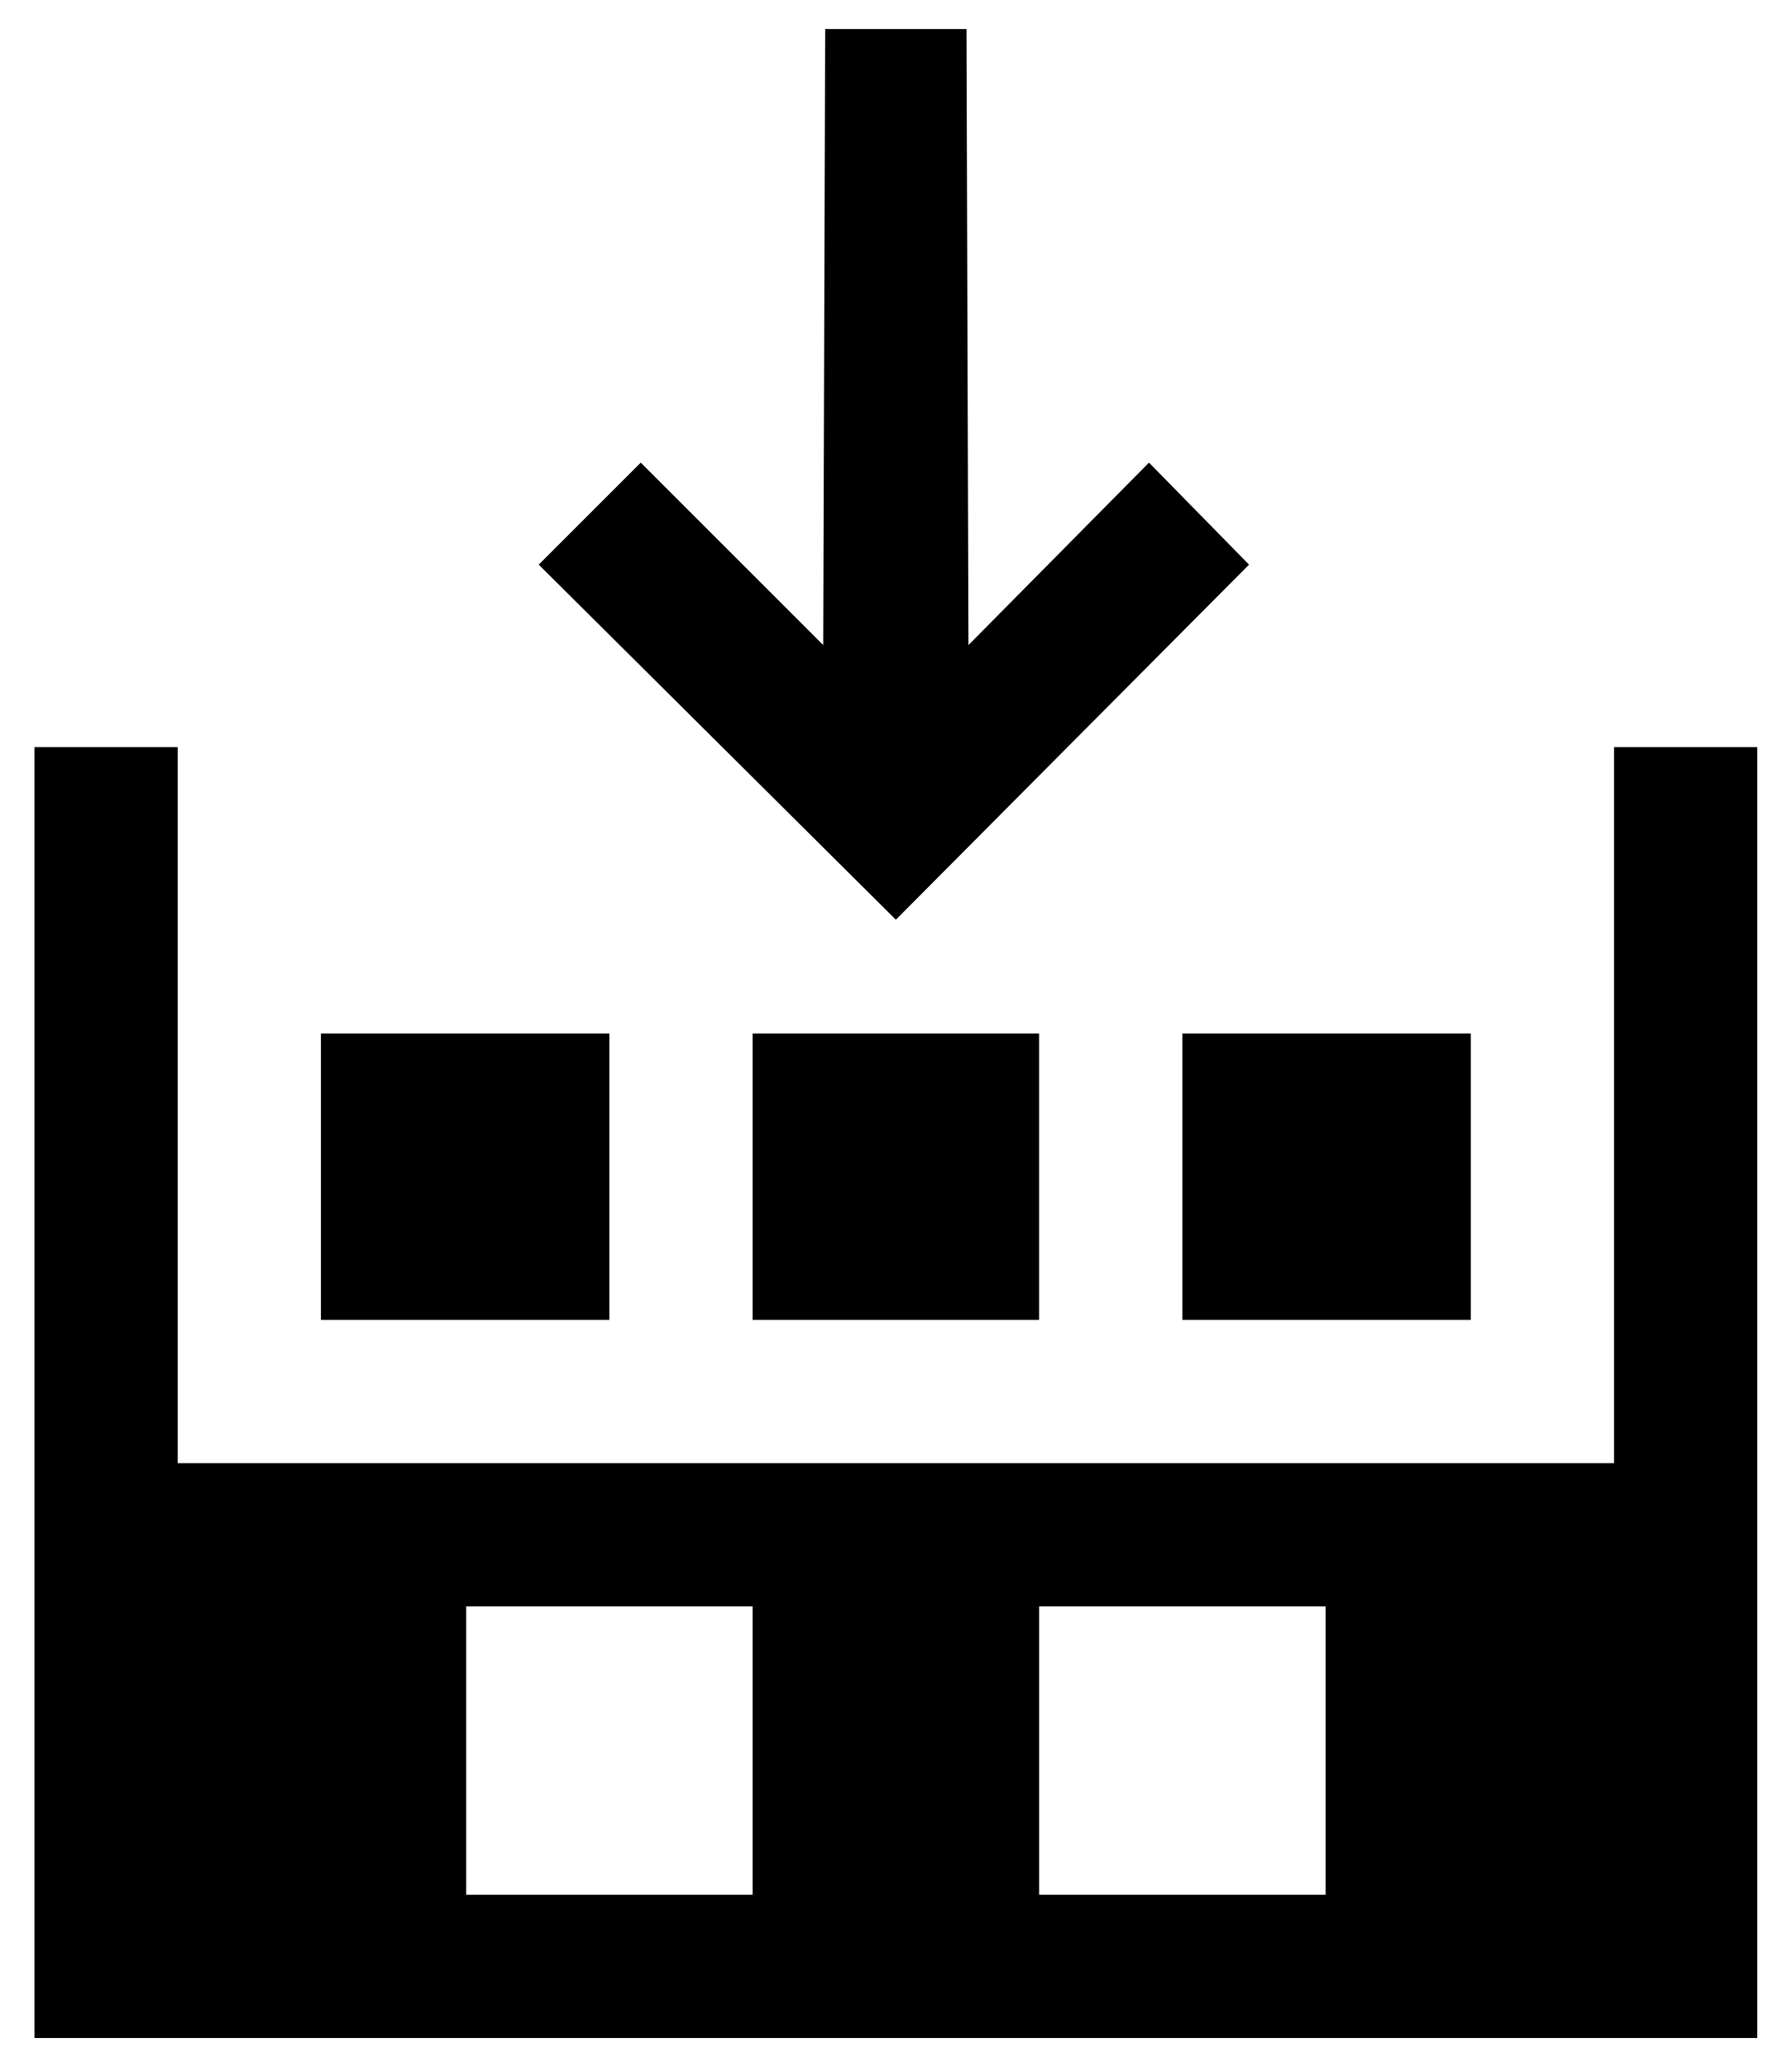
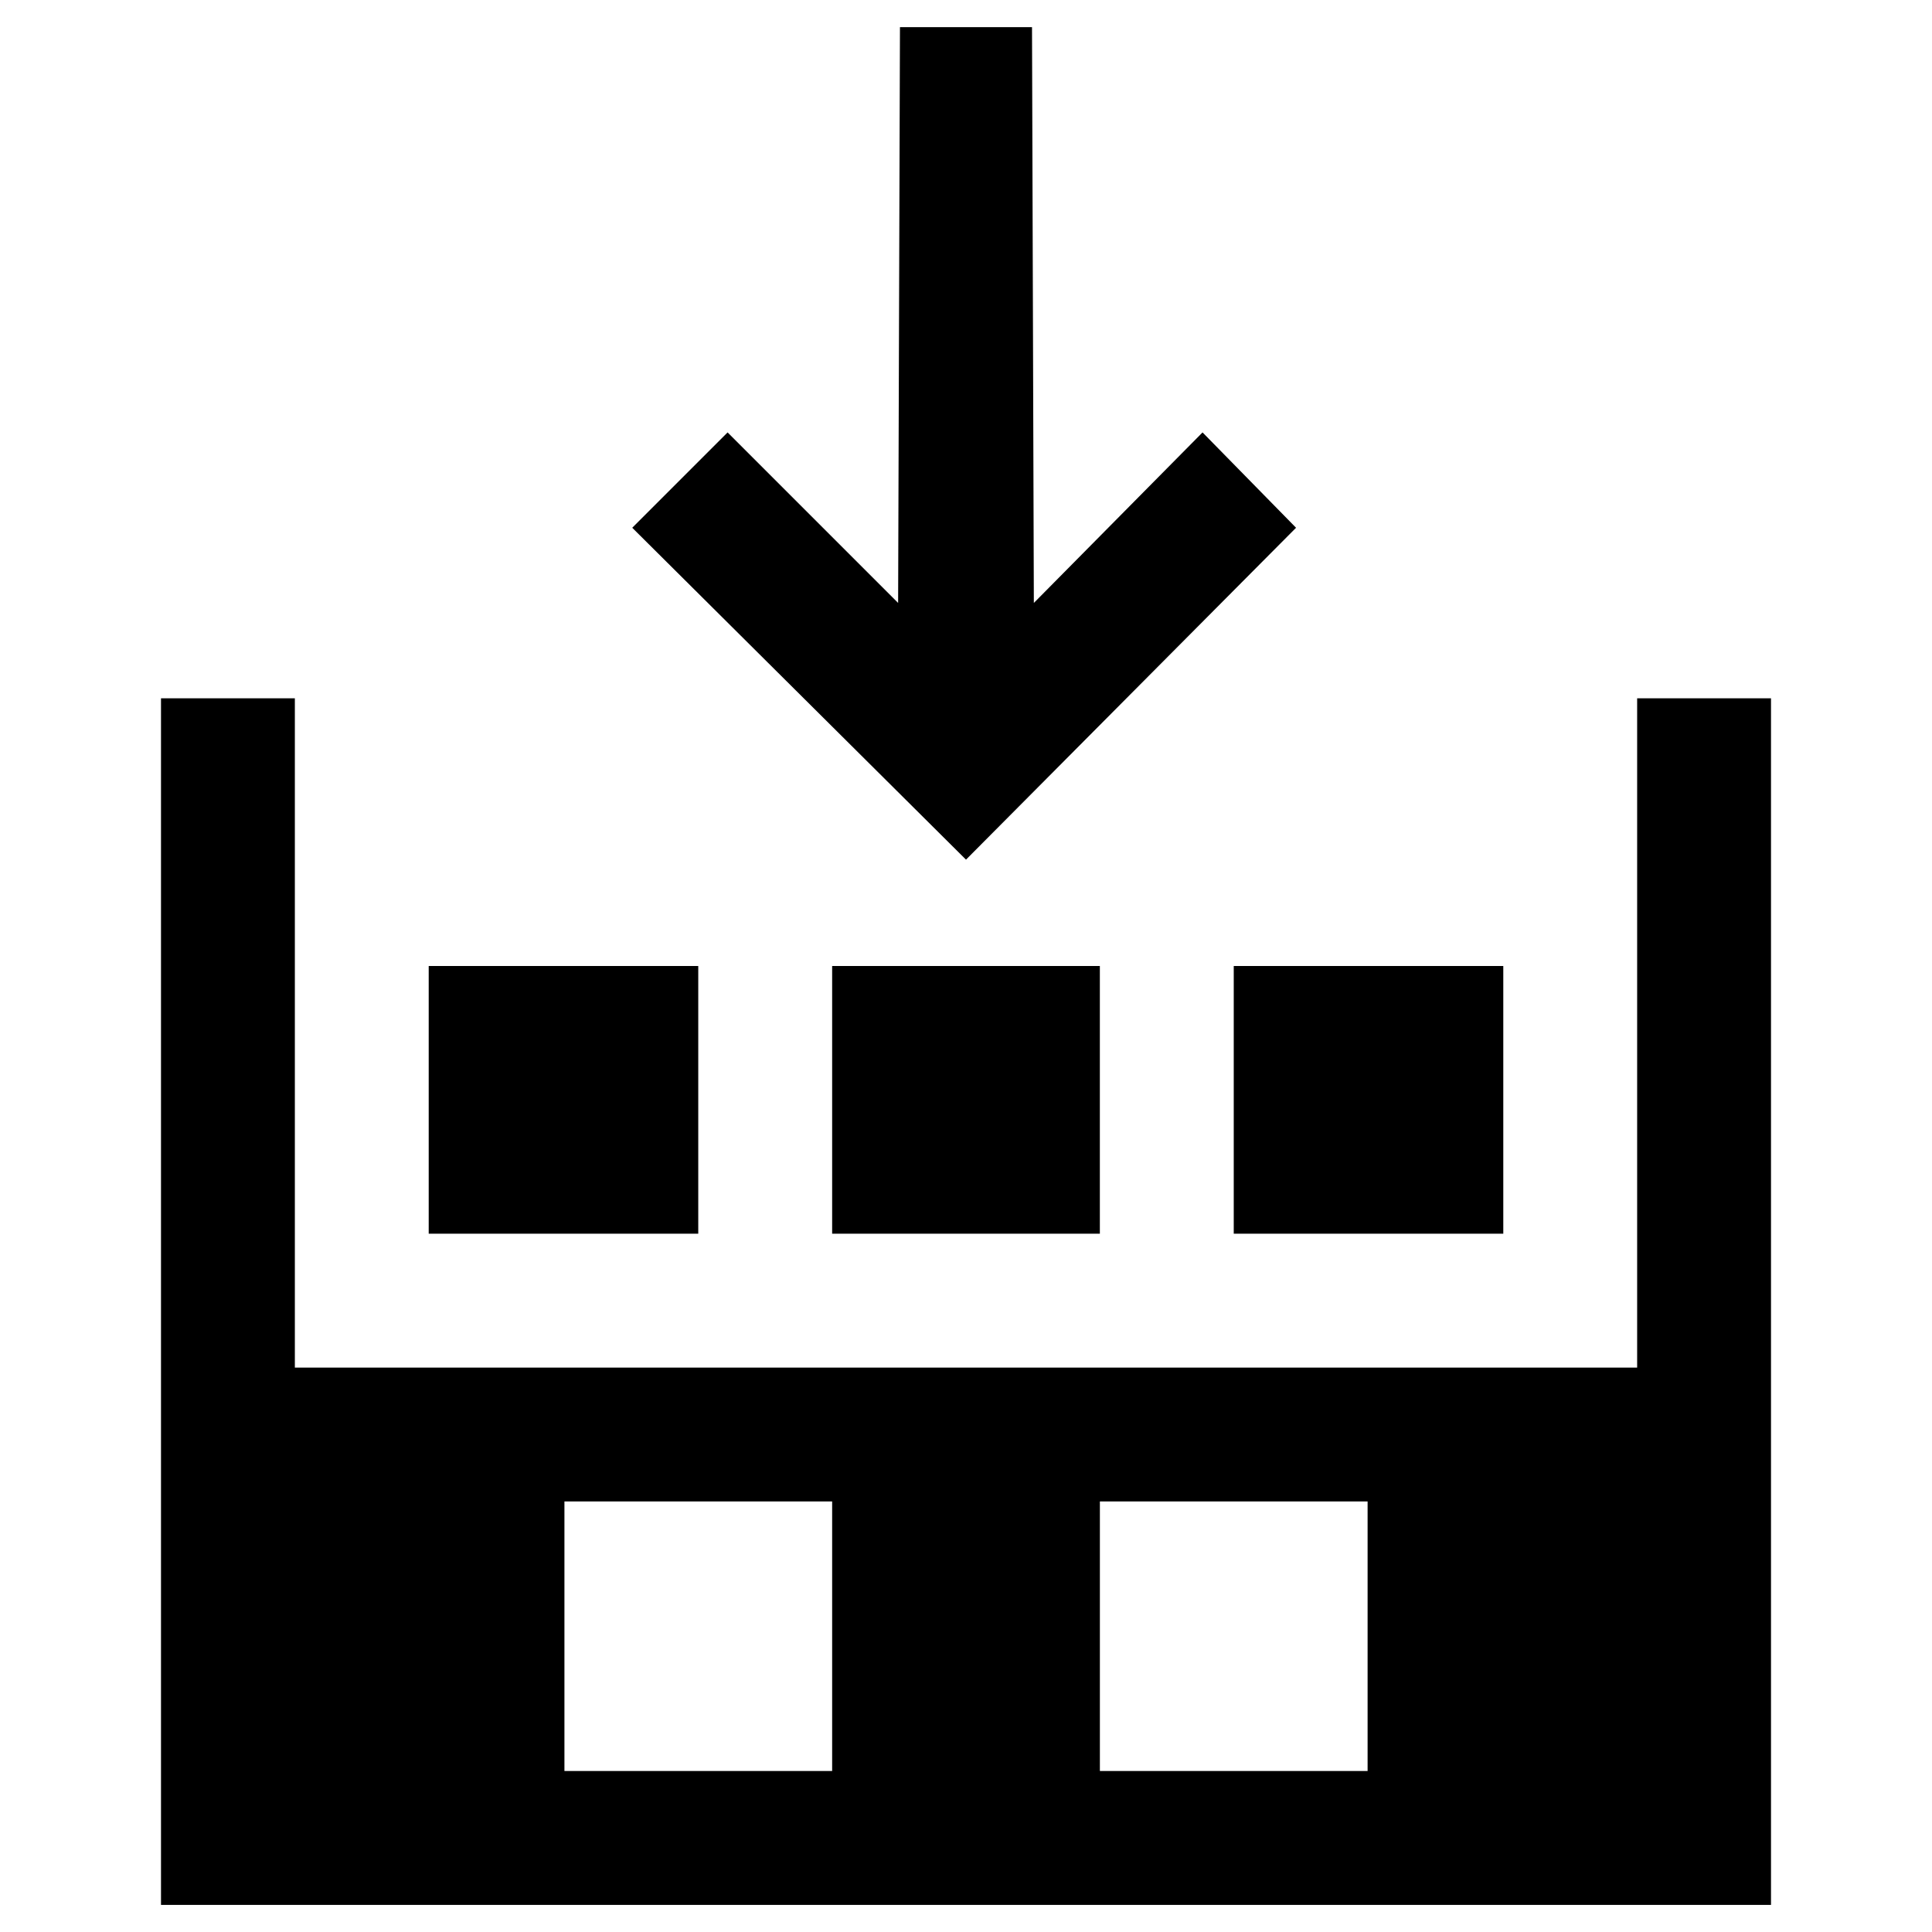
- <svg xmlns="http://www.w3.org/2000/svg" version="1.0" id="Layer_1" x="0px" y="0px" width="52px" height="60px" viewBox="0 0 52 60" enable-background="new 0 0 52 60" xml:space="preserve" class="svg-monochromatic">
+ <svg xmlns="http://www.w3.org/2000/svg" version="1.0" id="Layer_1" x="0px" y="0px" width="10px" height="10px" viewBox="0 0 52 60" enable-background="new 0 0 52 60" xml:space="preserve" class="svg-monochromatic">
  <g>
    <path d="M46.843,21.686H51v37.472H1V21.686h4.157v20.786h41.686V21.686z M17.686,38.314H9.314V30h8.371V38.314z M21.843,55v-8.371   h-8.314V55H21.843z M36.25,16.39l-2.904-2.961l-5.239,5.296L28.05,0.843h-4.101l-0.057,17.882l-5.296-5.296l-2.961,2.961L26,26.697   L36.25,16.39z M30.157,30h-8.314v8.314h8.314V30z M38.472,55v-8.371h-8.314V55H38.472z M42.686,38.314V30h-8.371v8.314H42.686z" />
  </g>
</svg>
